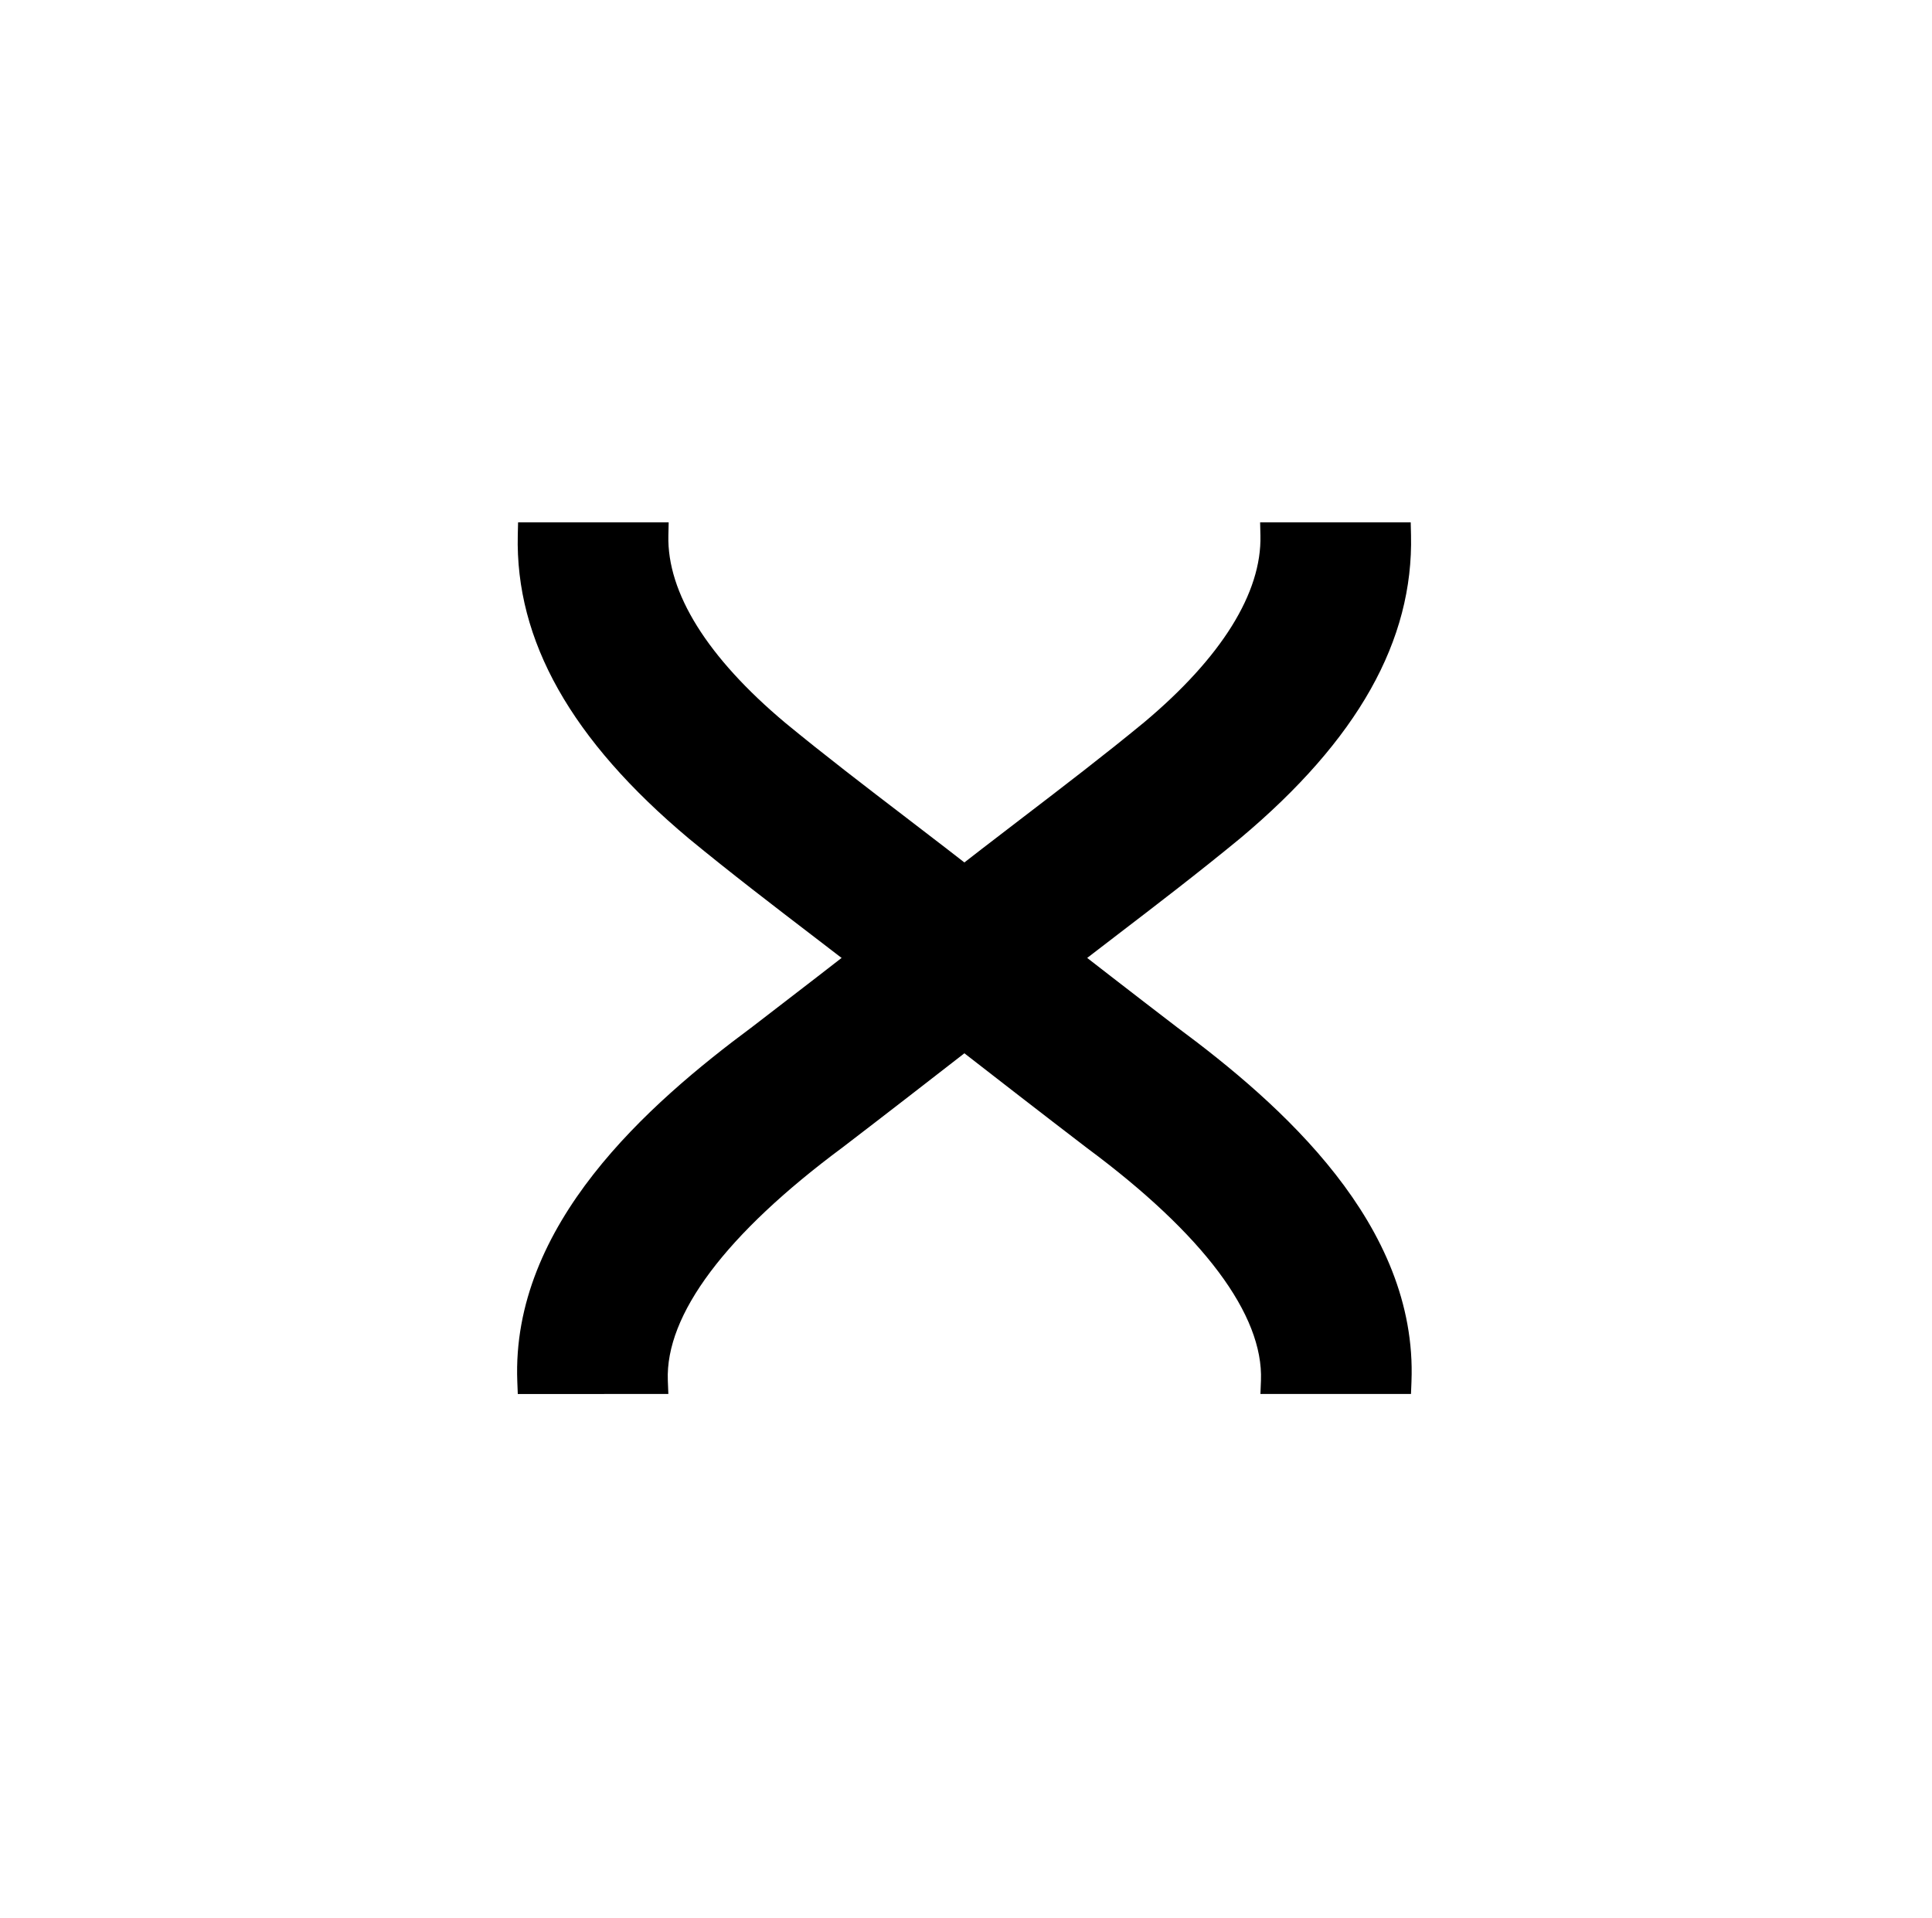
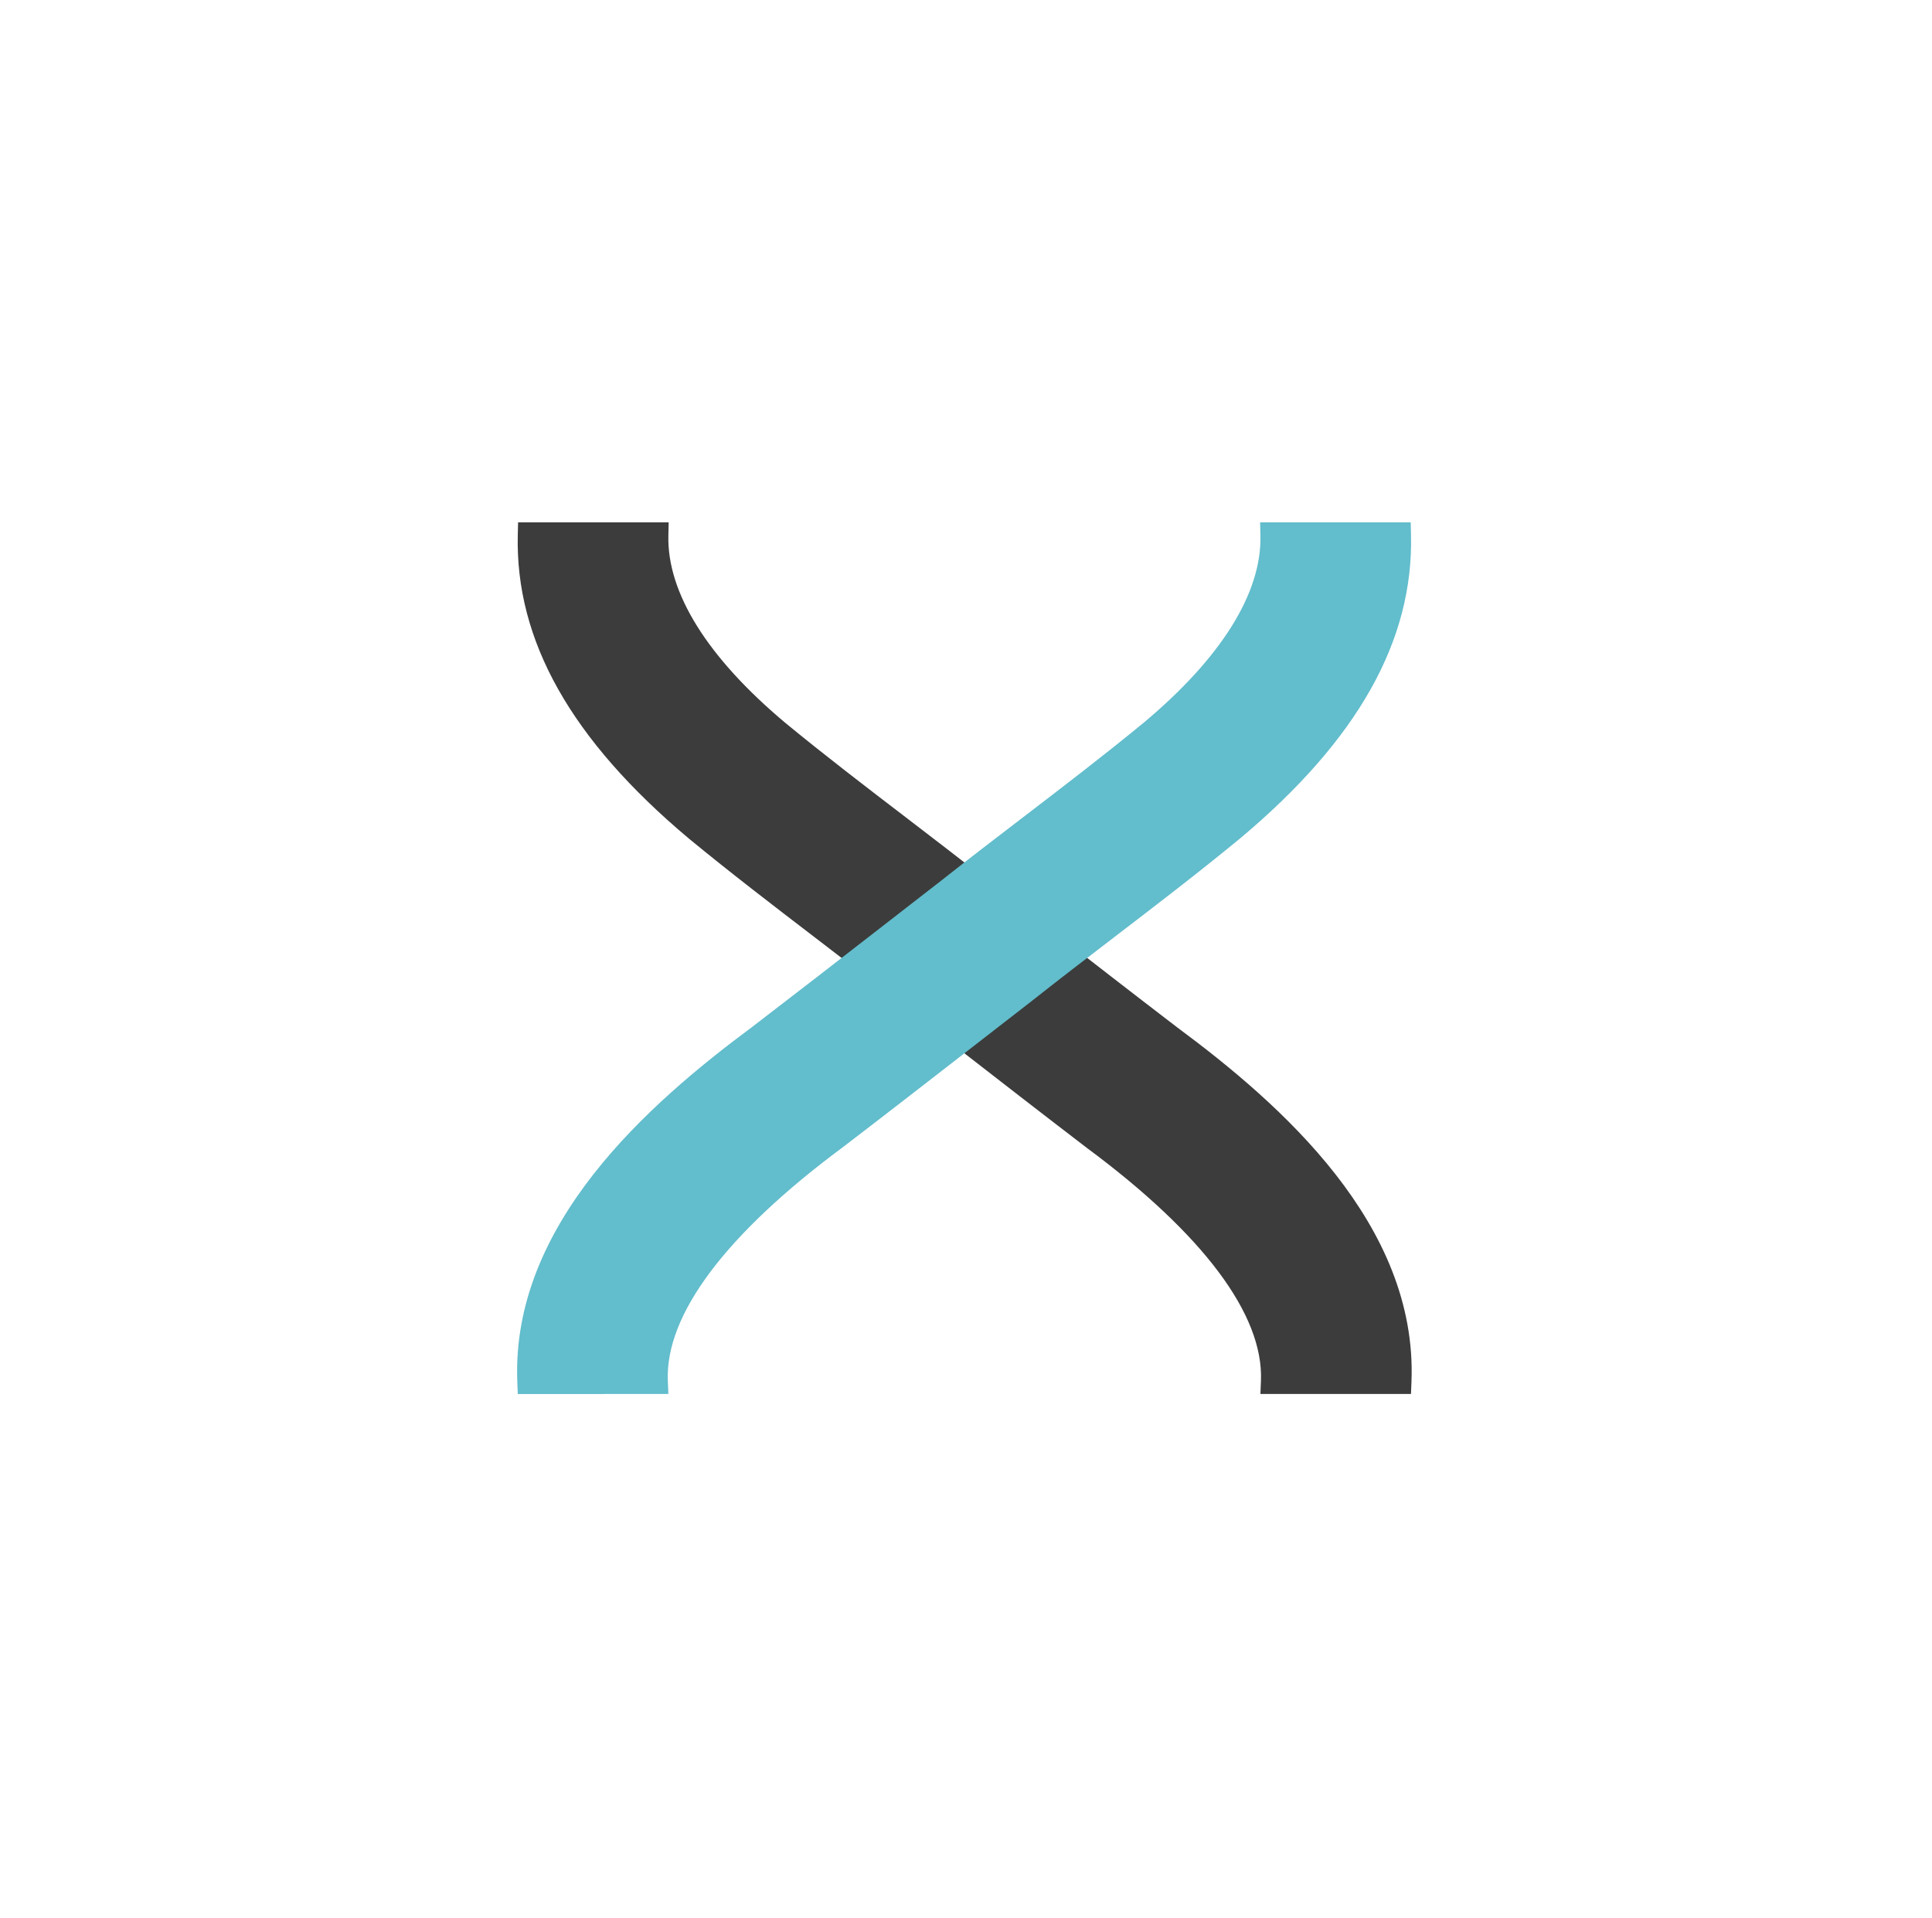
<svg xmlns="http://www.w3.org/2000/svg" id="uuid-a17ad9b1-97b4-4e8b-8a2f-b2ab317fd27a" data-name="Ebene 1" viewBox="0 0 170.171 168.885">
  <defs>
-     
+     <style>
+       .uuid-bac236f1-b895-4a66-aa0e-c565a8ef47e5 {
+         fill: #3c3c3c;
+       }
+ 
+       .uuid-66d3a50e-cf6b-46b2-ac75-85ac9d4816c7 {
+         fill: #62bdcc;
+       }
+     </style>
  </defs>
  <path class="uuid-bac236f1-b895-4a66-aa0e-c565a8ef47e5" d="M103.719,90.52c-3.875-2.966-7.795-6.011-11.656-9.01l-4.953-3.843c-2.409-1.907-4.892-3.808-7.292-5.646-3.551-2.717-7.222-5.526-10.65-8.35-6.858-5.751-10.419-11.457-10.298-16.501l.027-1.161h-13.264l-.027,1.106c-.224,9.31,4.707,18.061,15.083,26.76,3.666,3.018,7.427,5.897,11.064,8.682,2.351,1.799,4.781,3.659,7.175,5.554l4.997,3.877c3.885,3.019,7.83,6.082,11.81,9.128,10.258,7.607,15.559,14.693,15.33,20.492l-.047,1.179h13.262l.043-1.089c.546-13.848-11.506-24.433-20.604-31.179Z" />
  <path class="uuid-66d3a50e-cf6b-46b2-ac75-85ac9d4816c7" d="M124.257,46.01h-13.265l.027,1.161c.12,5.045-3.427,10.739-10.251,16.461-3.485,2.869-7.145,5.67-10.685,8.379-2.289,1.752-4.884,3.738-7.25,5.612l-5.09,3.951c-3.835,2.978-7.726,5.999-11.495,8.885-9.14,6.779-21.228,17.394-20.684,31.243l.043,1.089,13.262-.004-.047-1.179c-.228-5.799,5.096-12.902,15.41-20.553,3.909-2.993,7.865-6.064,11.76-9.09l5.023-3.898c2.272-1.8,4.576-3.564,7.016-5.432l.128-.099c3.634-2.781,7.393-5.658,11.087-8.699,10.341-8.672,15.259-17.413,15.036-26.722l-.026-1.106Z" />
</svg>
